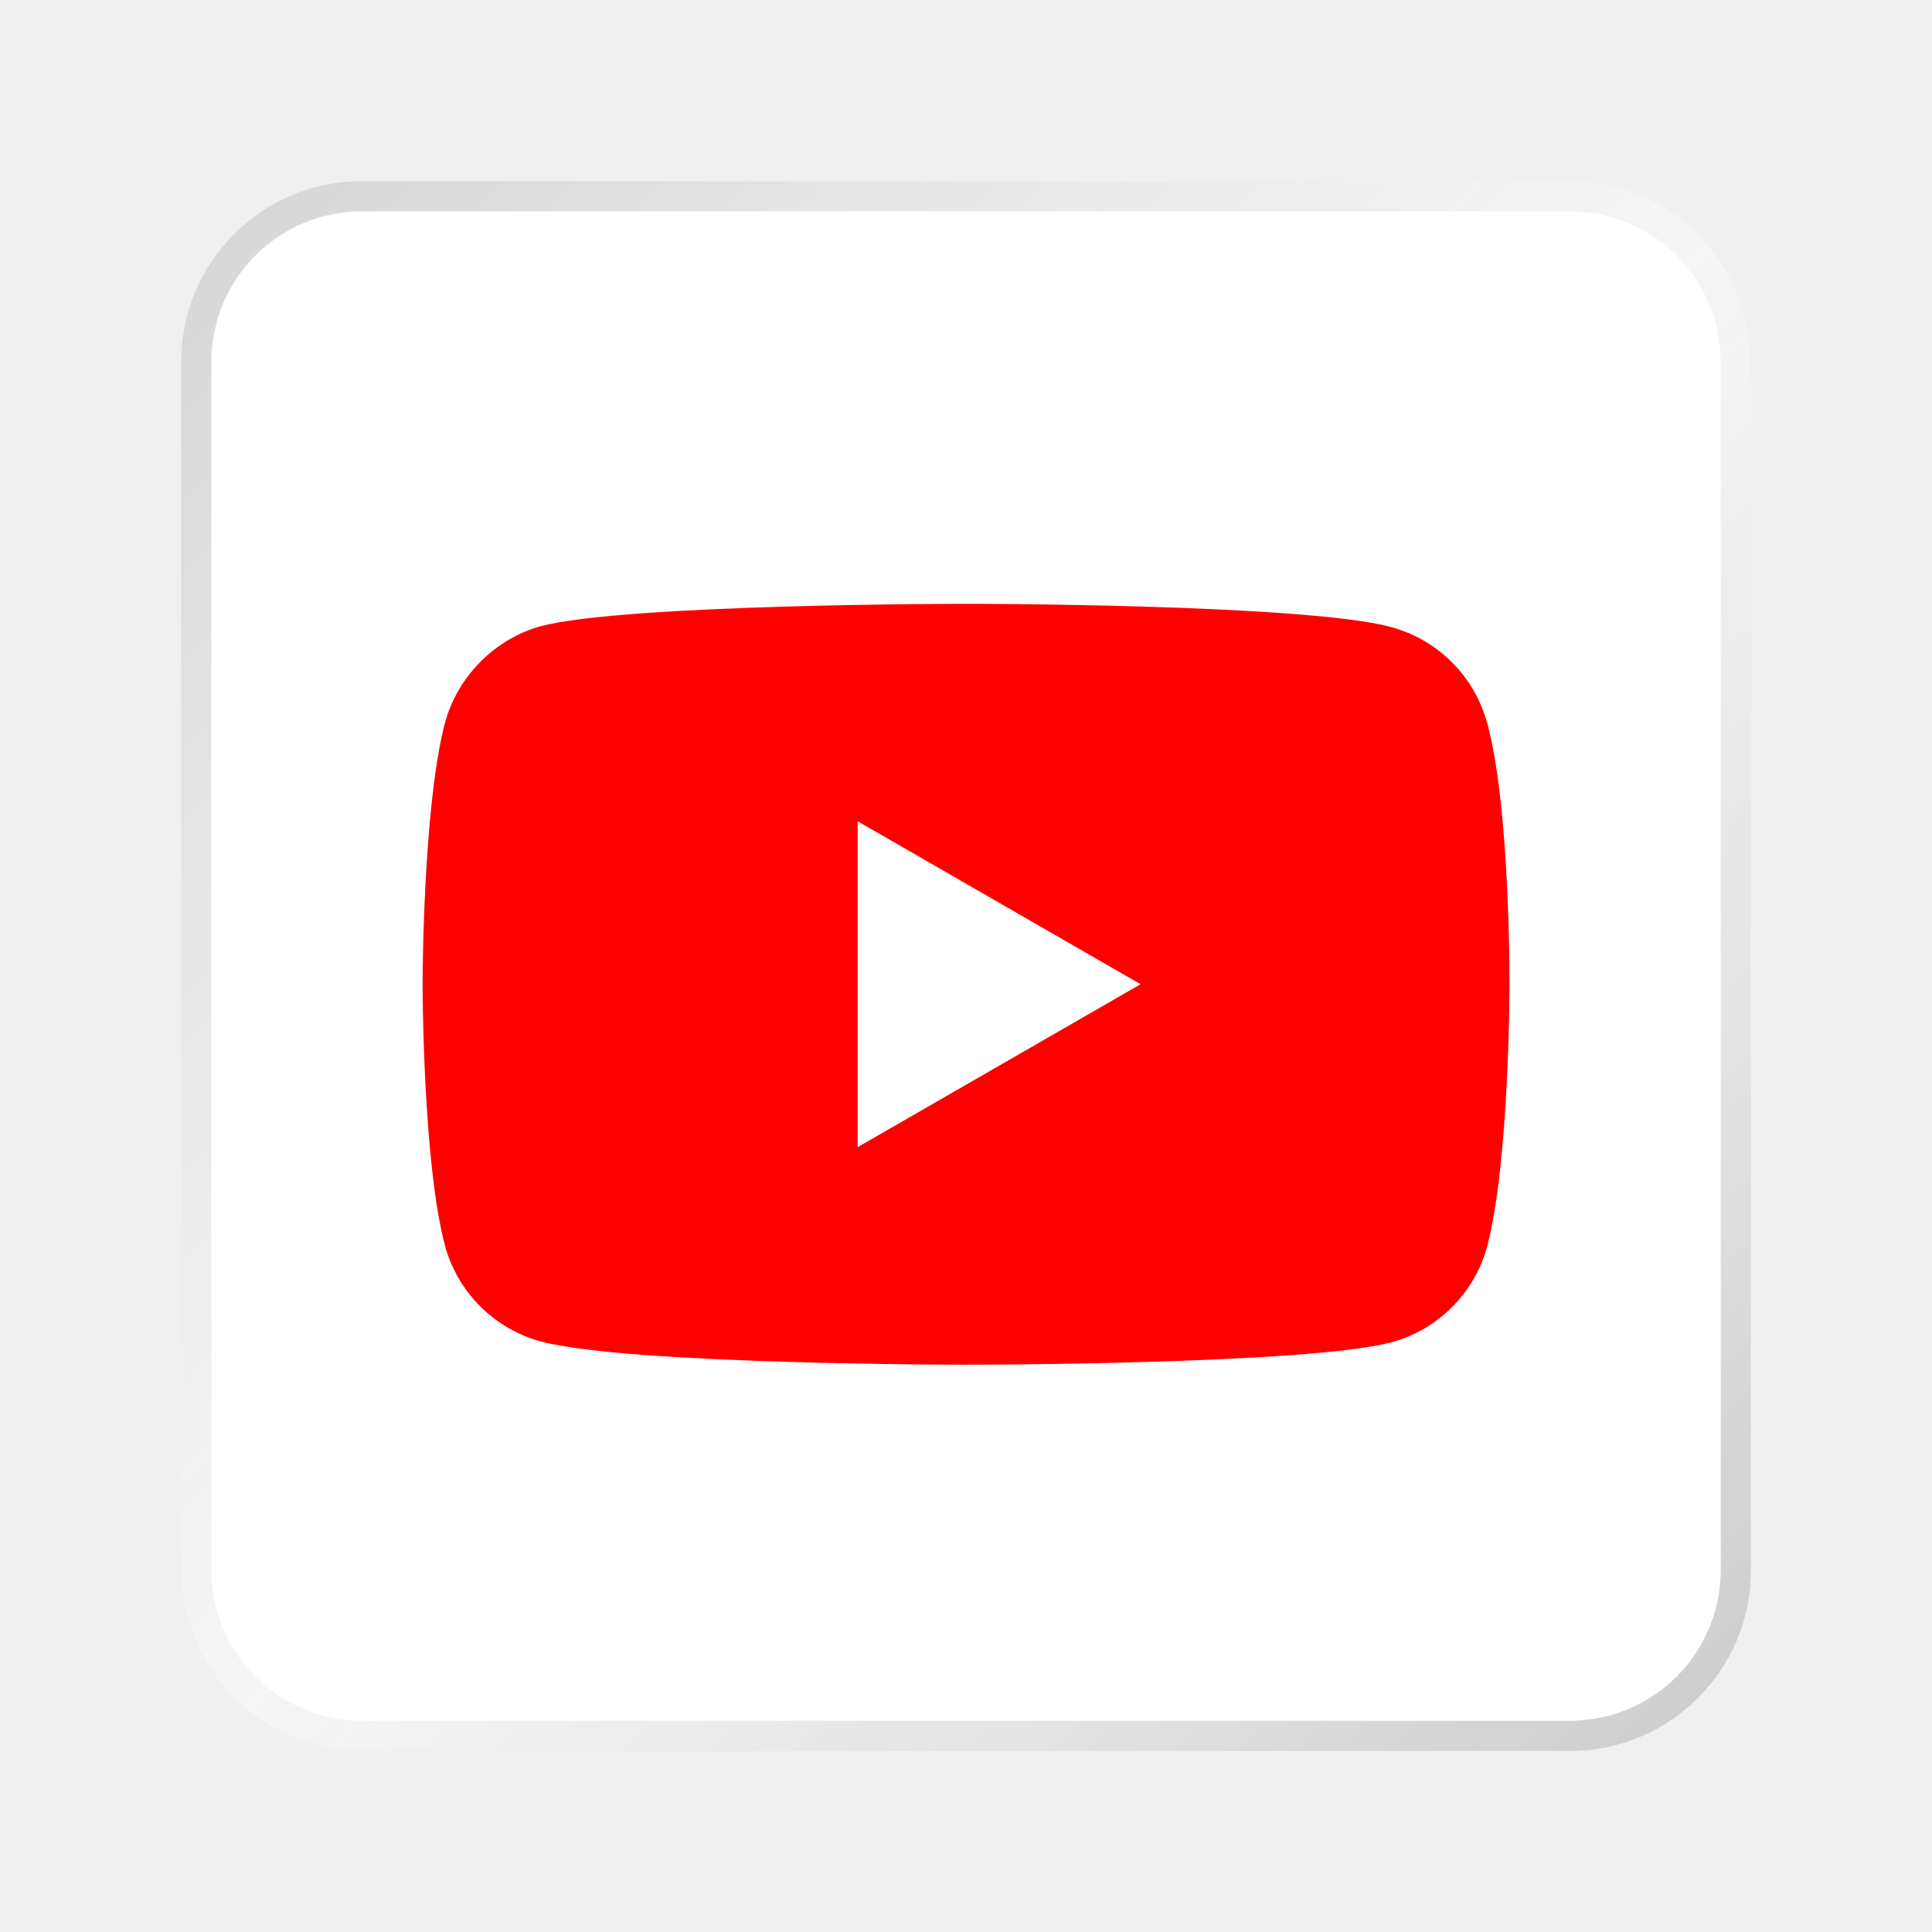
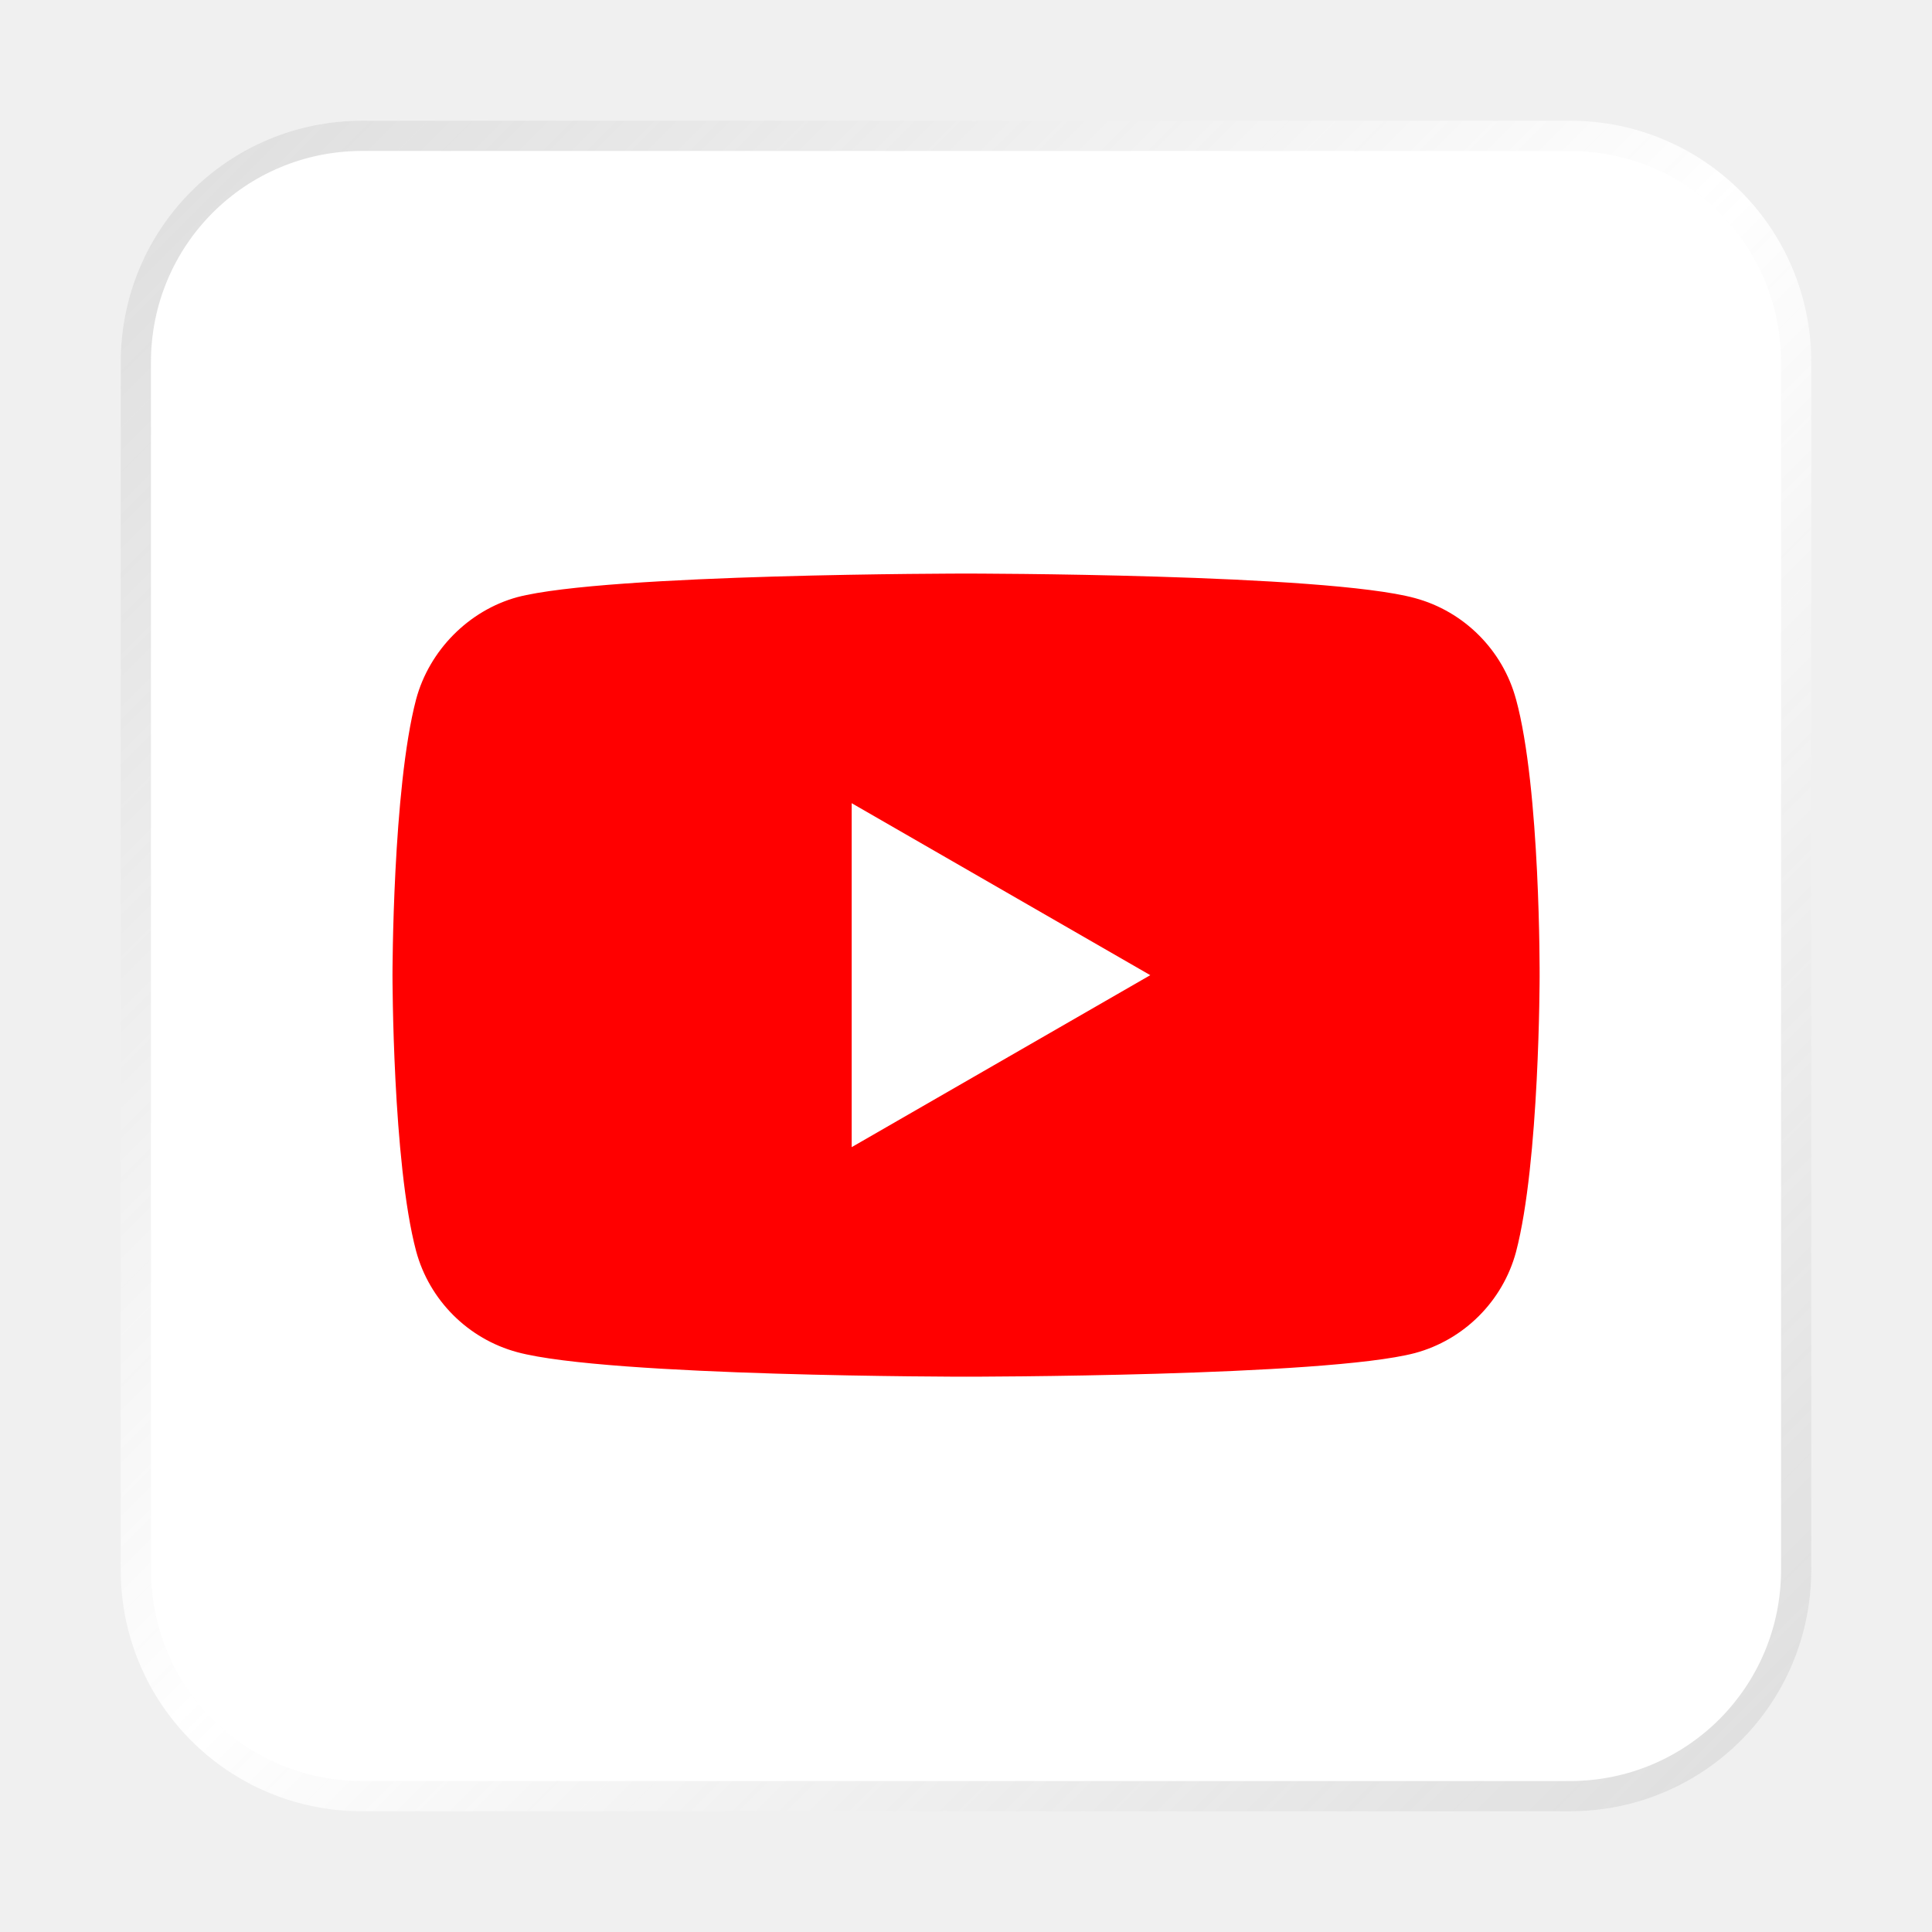
<svg xmlns="http://www.w3.org/2000/svg" xmlns:xlink="http://www.w3.org/1999/xlink" width="64" height="64" viewBox="0 0 16.933 16.933" version="1.1" id="svg5">
  <defs id="defs2">
+     <linearGradient xlink:href="#linearGradient37218" id="linearGradient1781" x1="2.8346456e-08" y1="2.2677165e-07" x2="64" y2="64" gradientUnits="userSpaceOnUse" gradientTransform="scale(0.2645833)" />
    <linearGradient id="linearGradient37218">
-       <stop style="stop-color:#1a1a1a;stop-opacity:1" offset="0" id="stop37214" />
-       <stop style="stop-color:#afafaf;stop-opacity:0.4" offset="0.497" id="stop37220" />
-       <stop style="stop-color:#4d4d4d;stop-opacity:1" offset="1" id="stop37216" />
+       <stop style="stop-color:#808080;stop-opacity:1" offset="0" id="stop37214" />
+       <stop style="stop-color:#717171;stop-opacity:0.004" offset="0.497" id="stop37220" />
+       <stop style="stop-color:#808080;stop-opacity:1" offset="1" id="stop37216" />
    </linearGradient>
-     <linearGradient xlink:href="#linearGradient37218" id="linearGradient881" x1="64.208" y1="64.063" x2="0.305" y2="0.135" gradientUnits="userSpaceOnUse" />
  </defs>
-   <path id="rect846-3" style="fill:#ffffff;stroke-width:0.338;fill-opacity:1" d="m 3.175,1.587 h 10.583 c 0.879,0 1.587,0.708 1.587,1.587 v 10.583 c 0,0.879 -0.708,1.587 -1.587,1.587 H 3.175 c -0.879,0 -1.587,-0.708 -1.587,-1.587 V 3.175 c 0,-0.879 0.708,-1.587 1.587,-1.587 z" />
-   <path id="rect846" style="opacity:0.3;fill:url(#linearGradient881);stroke-width:1.276;fill-opacity:1" d="M 12 6 C 8.676 6 6 8.676 6 12 L 6 52 C 6 55.324 8.676 58 12 58 L 52 58 C 55.324 58 58 55.324 58 52 L 58 12 C 58 8.676 55.324 6 52 6 L 12 6 z M 12 7 L 52 7 C 54.77 7 57 9.23 57 12 L 57 52 C 57 54.77 54.77 57 52 57 L 12 57 C 9.23 57 7 54.77 7 52 L 7 12 C 7 9.23 9.23 7 12 7 z " transform="scale(0.2645833)" />
-   <path style="fill:#ff0000;stroke-width:0.078" id="path7" d="M 13.033,6.335 C 12.923,5.927 12.601,5.606 12.193,5.496 11.448,5.292 8.467,5.292 8.467,5.292 c 0,0 -2.981,0 -3.727,0.196 C 4.34,5.598 4.01,5.927 3.9,6.335 3.704,7.081 3.704,8.626 3.704,8.626 c 0,0 0,1.553 0.196,2.291 0.11,0.408 0.432,0.73 0.84,0.84 0.753,0.204 3.727,0.204 3.727,0.204 0,0 2.981,0 3.727,-0.196 0.408,-0.11 0.73,-0.432 0.84,-0.84 0.196,-0.745 0.196,-2.291 0.196,-2.291 0,0 0.008,-1.553 -0.196,-2.299 z" class="st0" />
-   <polygon style="fill:#ffffff" id="polygon9" points="80.2,42.5 48.6,24.3 48.6,60.7 " class="st1" transform="matrix(0.07845931,0,0,0.07845931,3.704167,5.291667)" />
+   <path id="rect863" style="fill:#ffffff;stroke-width:0.265" d="M 3.175,1.058 H 13.758 c 1.173,0 2.117,0.944 2.117,2.117 V 13.758 c 0,1.173 -0.944,2.117 -2.117,2.117 H 3.175 c -1.173,0 -2.117,-0.944 -2.117,-2.117 V 3.175 c 0,-1.173 0.944,-2.117 2.117,-2.117 z" />
+   <path id="rect1345" style="opacity:0.3;fill:url(#linearGradient1781);fill-opacity:1;stroke-width:0.265" d="m 3.175,1.058 c -1.173,0 -2.117,0.944 -2.117,2.117 v 10.583 c 0,1.173 0.944,2.117 2.117,2.117 h 10.583 c 1.173,0 2.117,-0.944 2.117,-2.117 V 3.175 c 0,-1.173 -0.944,-2.117 -2.117,-2.117 z m 0,0.265 h 10.583 c 1.026,0 1.852,0.826 1.852,1.852 v 10.583 c 0,1.026 -0.826,1.852 -1.852,1.852 H 3.175 c -1.026,0 -1.852,-0.826 -1.852,-1.852 V 3.175 c 0,-1.026 0.826,-1.852 1.852,-1.852 z" />
+   <path style="fill:#ff0000;stroke-width:0.083" id="path7" d="M 13.287,6.129 C 13.171,5.698 12.831,5.358 12.401,5.242 11.614,5.027 8.467,5.027 8.467,5.027 c 0,0 -3.147,0 -3.934,0.207 C 4.11,5.35 3.763,5.698 3.647,6.129 3.44,6.915 3.44,8.547 3.44,8.547 c 0,0 0,1.64 0.207,2.418 0.116,0.431 0.456,0.77 0.886,0.886 0.795,0.215 3.934,0.215 3.934,0.215 0,0 3.147,0 3.934,-0.207 0.431,-0.116 0.77,-0.456 0.886,-0.886 0.207,-0.787 0.207,-2.418 0.207,-2.418 0,0 0.008,-1.64 -0.207,-2.427 z" class="st0" />
+   <polygon style="fill:#ffffff" id="polygon9" points="80.2,42.5 48.6,24.3 48.6,60.7 " class="st1" transform="matrix(0.08281817,0,0,0.08281817,3.439583,5.027083)" />
</svg>
